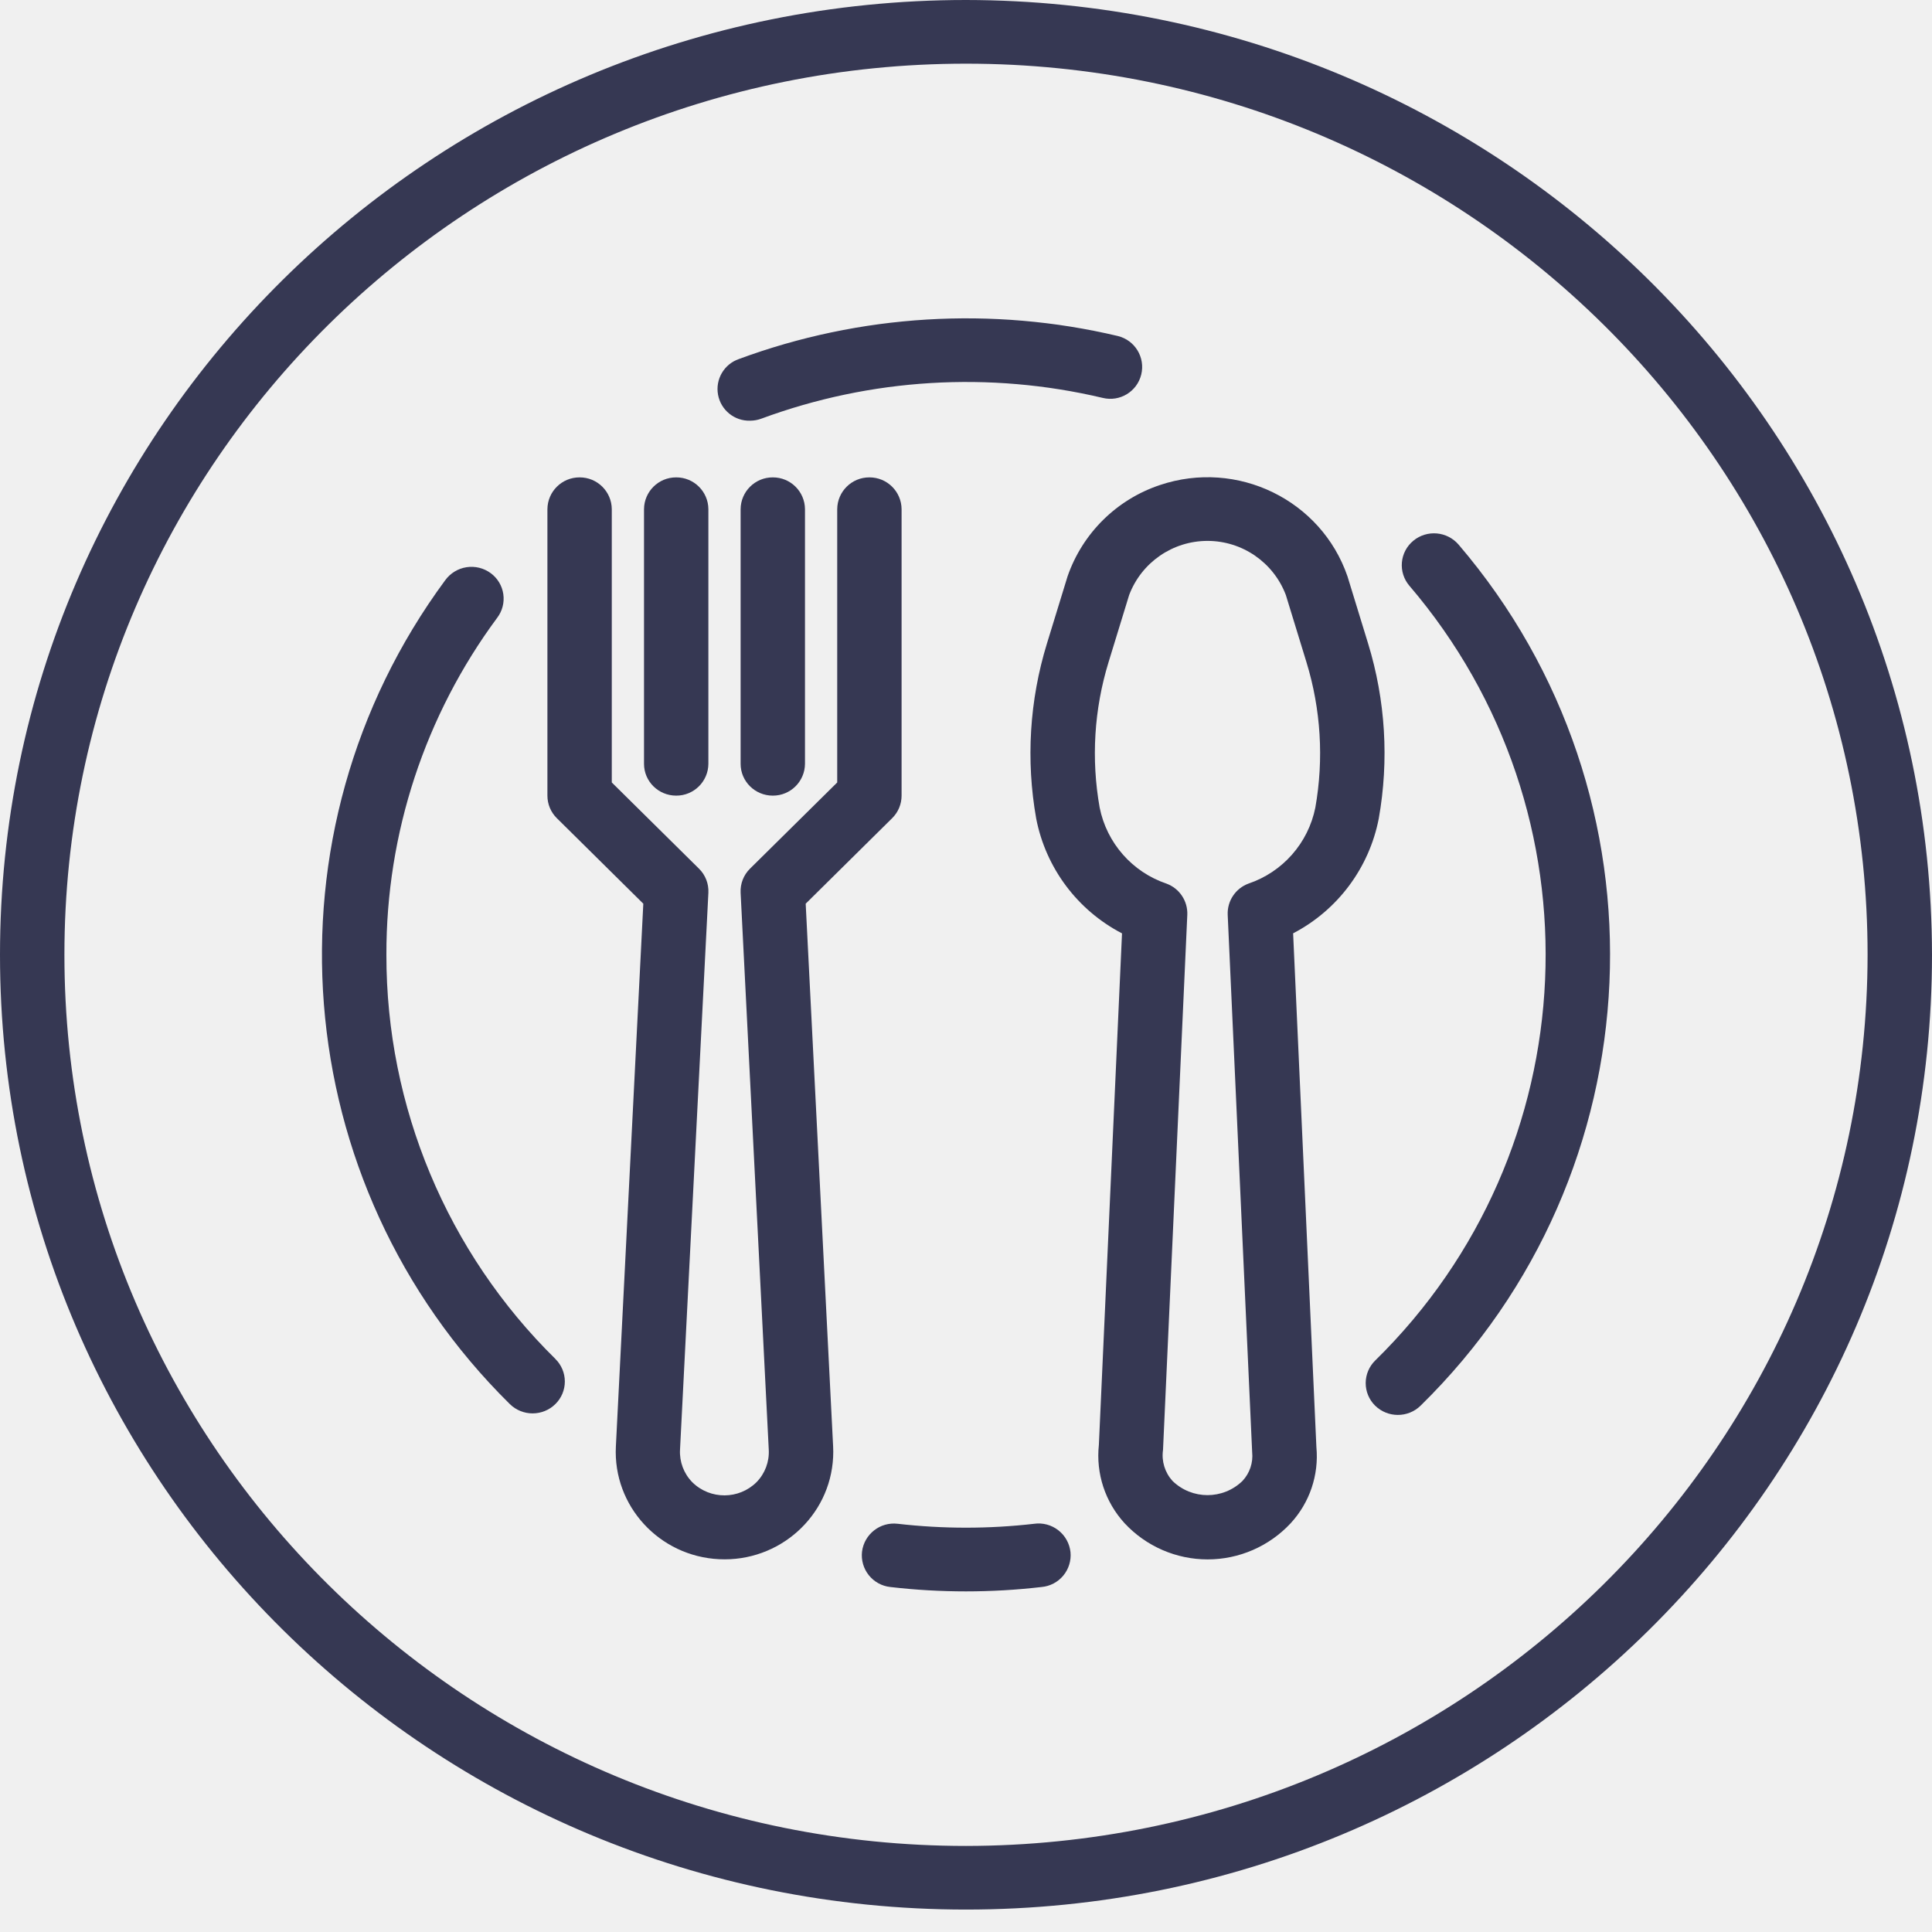
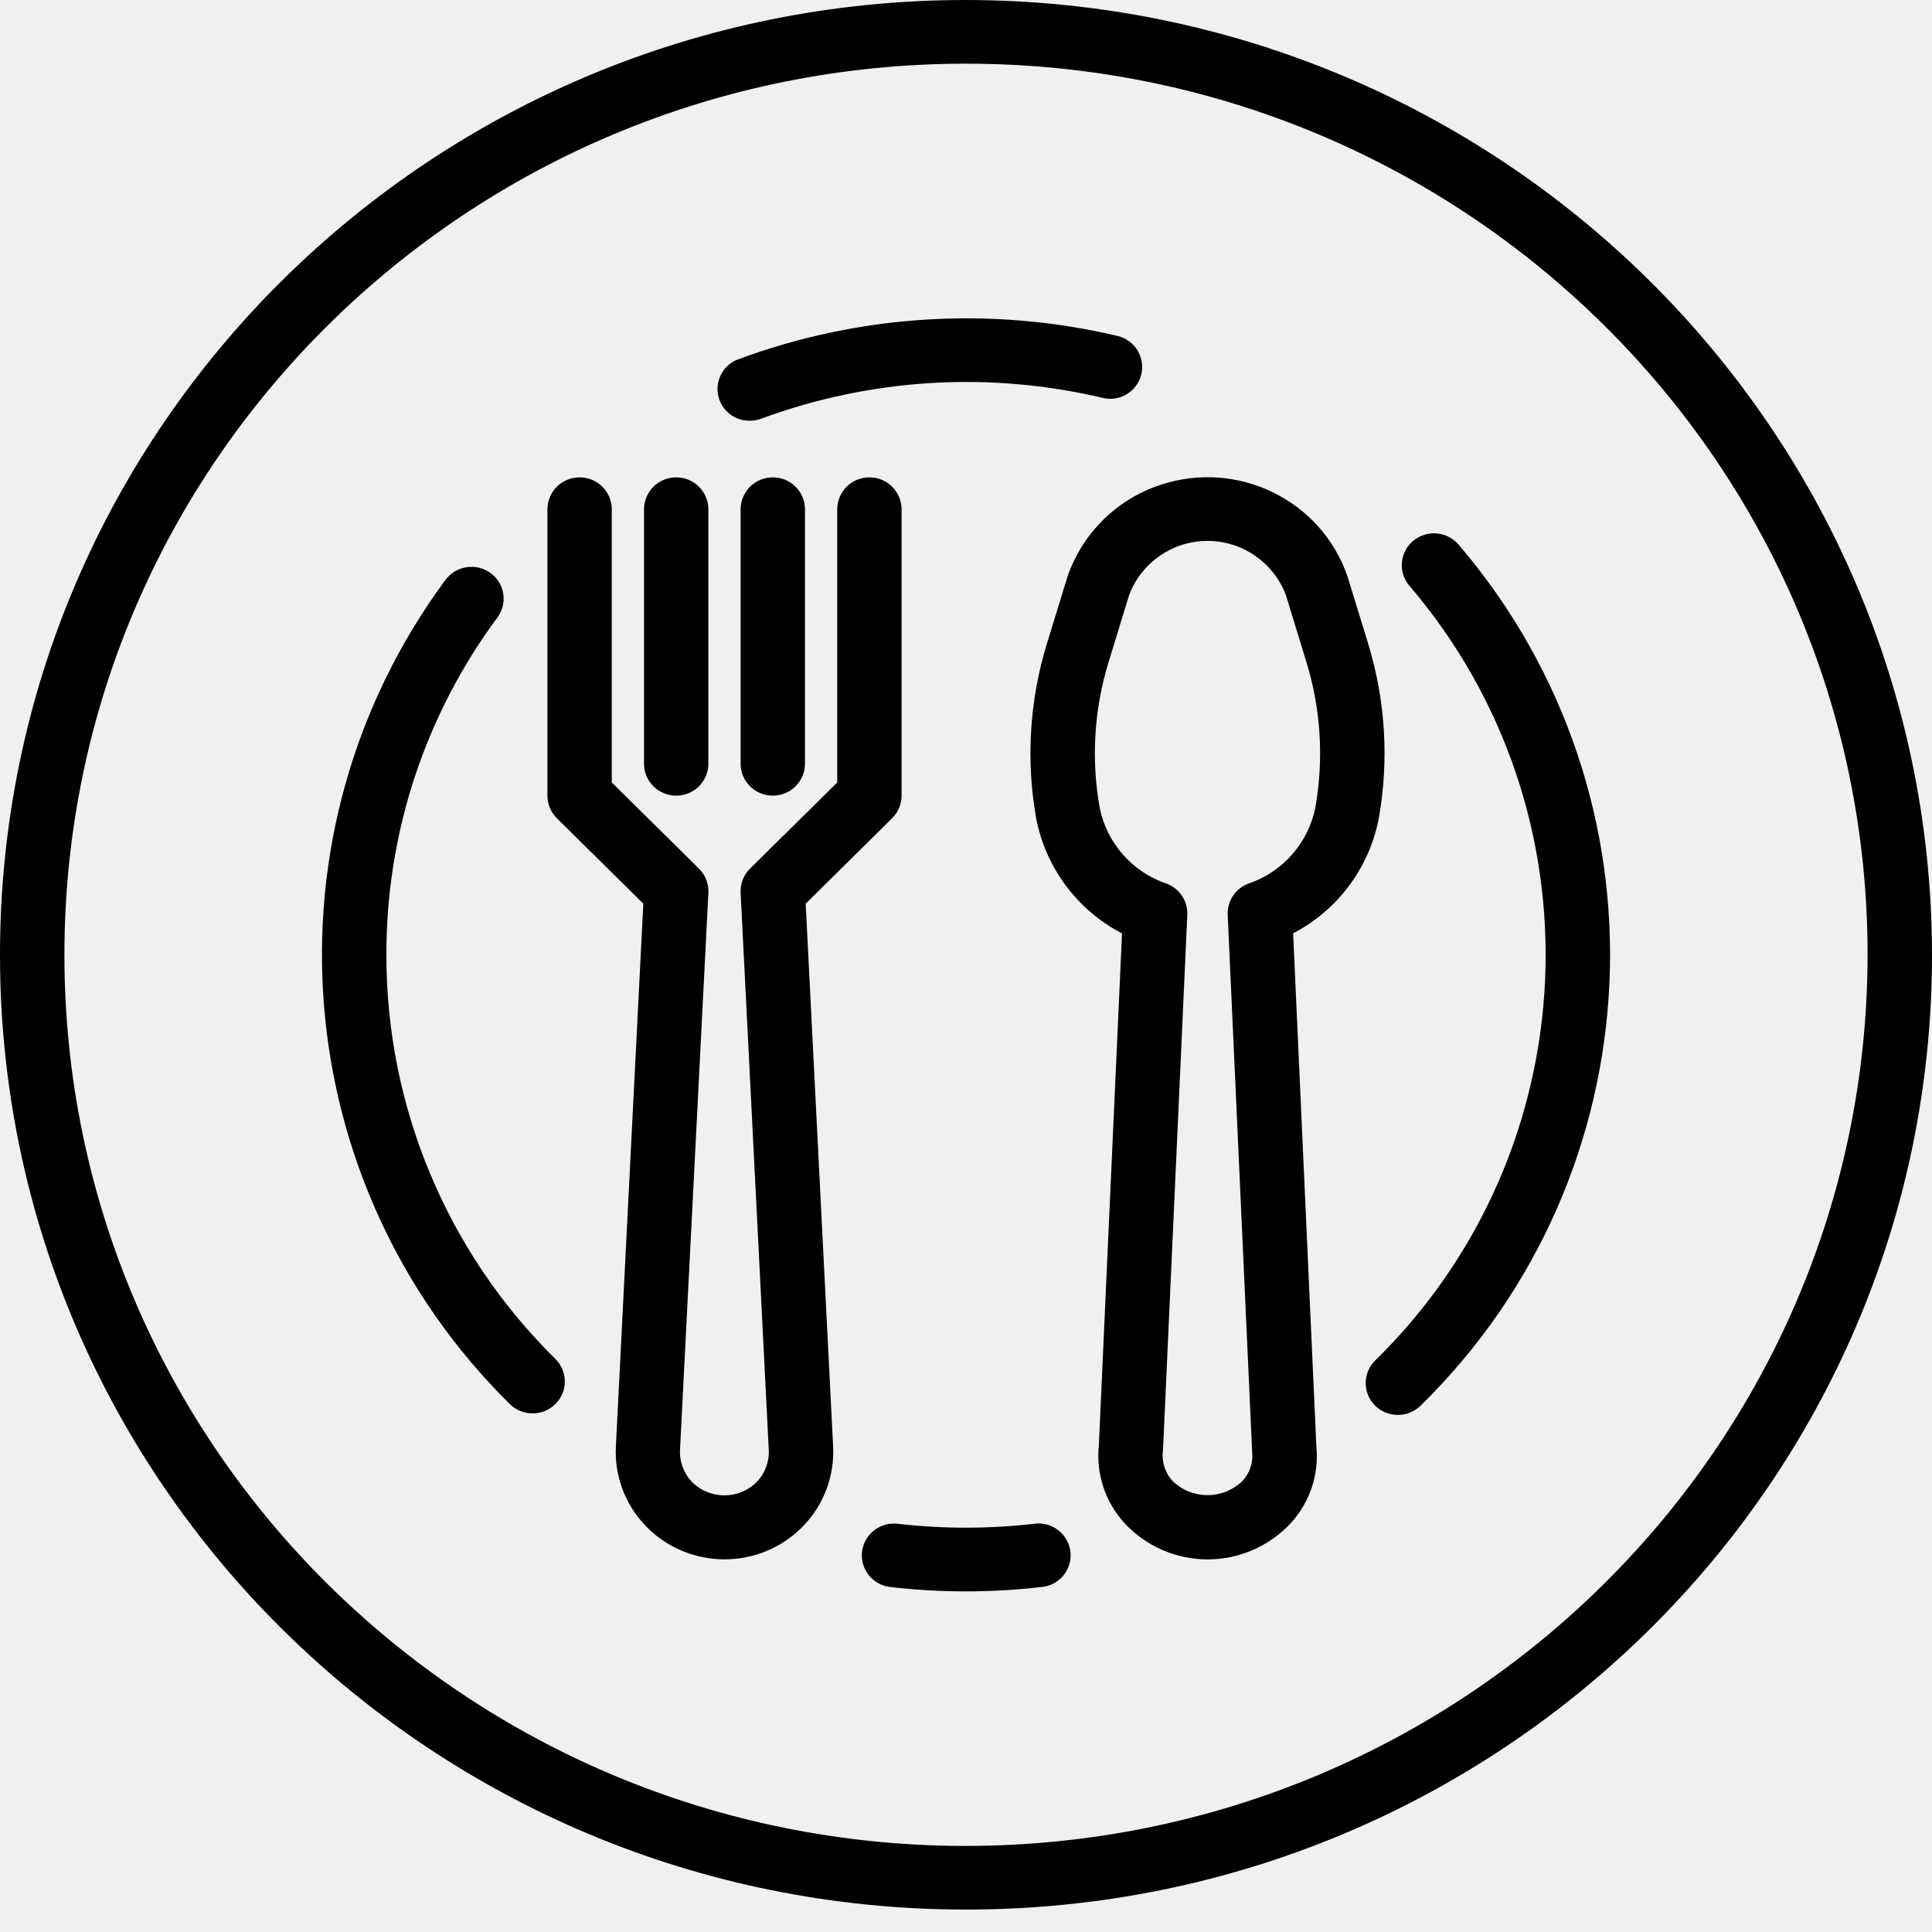
<svg xmlns="http://www.w3.org/2000/svg" width="44" height="44" fill="none">
-   <g clip-path="url(#a)" fill="#363853">
+   <g clip-path="url(#a)" fill="currentColor">
    <path d="m31.158 14.657-.47-1.531c-.599-1.74-2.51-2.671-4.27-2.08a3.347 3.347 0 0 0-2.105 2.08l-.47 1.531a8.506 8.506 0 0 0-.244 3.987 3.754 3.754 0 0 0 1.954 2.613l-.527 11.65c-.07.65.143 1.3.587 1.785a2.583 2.583 0 0 0 3.78 0 2.248 2.248 0 0 0 .587-1.736l-.53-11.7a3.753 3.753 0 0 0 1.95-2.612 8.506 8.506 0 0 0-.242-3.987zm-1.202 3.735a2.307 2.307 0 0 1-1.522 1.731.725.725 0 0 0-.474.711l.557 12.236a.833.833 0 0 1-.22.657 1.143 1.143 0 0 1-1.594 0 .864.864 0 0 1-.216-.705l.553-12.188a.725.725 0 0 0-.474-.71 2.307 2.307 0 0 1-1.522-1.732 7.068 7.068 0 0 1 .202-3.31l.47-1.532a1.908 1.908 0 0 1 3.568 0l.47 1.532a7.078 7.078 0 0 1 .202 3.31zM19.8 10.872a.73.73 0 0 0-.733.725v6.223l-1.986 1.963a.72.72 0 0 0-.214.548l.641 12.685a.98.98 0 0 1-.277.738c-.401.4-1.055.403-1.46.007l-.007-.007a.98.98 0 0 1-.277-.738l.646-12.685a.72.72 0 0 0-.214-.548l-1.986-1.963v-6.223a.73.73 0 0 0-.733-.725.73.73 0 0 0-.733.725v6.524a.72.72 0 0 0 .214.512l1.97 1.948-.625 12.364c-.067 1.351.987 2.5 2.354 2.565 1.366.066 2.528-.976 2.594-2.326.004-.08.004-.16 0-.239l-.625-12.364 1.97-1.948a.72.72 0 0 0 .214-.512v-6.524a.73.73 0 0 0-.733-.725z" />
    <path d="M15.4 10.872a.73.73 0 0 0-.733.725v5.799c0 .4.328.724.733.724a.73.73 0 0 0 .733-.724v-5.799a.73.73 0 0 0-.733-.725zM17.6 10.872a.73.73 0 0 0-.733.725v5.799c0 .4.328.724.733.724a.73.73 0 0 0 .733-.724v-5.799a.73.73 0 0 0-.733-.725z" />
    <path d="M22 0C9.85 0 0 9.735 0 21.745c0 12.009 9.85 21.744 22 21.744s22-9.735 22-21.744C43.986 9.74 34.145.014 22 0zm0 42.04c-11.34 0-20.533-9.087-20.533-20.295C1.467 10.536 10.66 1.45 22 1.45c11.34 0 20.533 9.086 20.533 20.295C42.52 32.948 33.335 42.027 22 42.04z" />
    <path d="M24.38 35.351a.731.731 0 0 0-.829-.648h.003a13.618 13.618 0 0 1-3.108 0 .732.732 0 0 0-.814.635.727.727 0 0 0 .643.805c1.145.133 2.302.133 3.447 0a.727.727 0 0 0 .658-.792zM33.22 12.405a.74.74 0 0 0-1.033-.09l-.003.003a.72.72 0 0 0-.088 1.02 12.936 12.936 0 0 1-.778 17.648.72.72 0 0 0-.002 1.025.74.74 0 0 0 1.037.002 14.374 14.374 0 0 0 .867-19.608zM17.086 9.582l-.002-.001h-.002.004z" />
    <path d="M25.46 7.653a14.96 14.96 0 0 0-8.633.524.722.722 0 0 0 .258 1.404.742.742 0 0 0 .256-.047 13.47 13.47 0 0 1 7.773-.472.724.724 0 1 0 .345-1.409zM12.65 30.95a12.887 12.887 0 0 1-3.85-9.205 12.85 12.85 0 0 1 2.523-7.675.72.72 0 0 0-.145-1.015.739.739 0 0 0-1.04.161 14.371 14.371 0 0 0 1.472 18.76.74.74 0 0 0 1.039 0 .72.72 0 0 0 0-1.026z" />
  </g>
  <defs>
    <clipPath id="a">
      <path fill="#fff" d="M0 0h44v43.489H0z" />
    </clipPath>
  </defs>
</svg>
